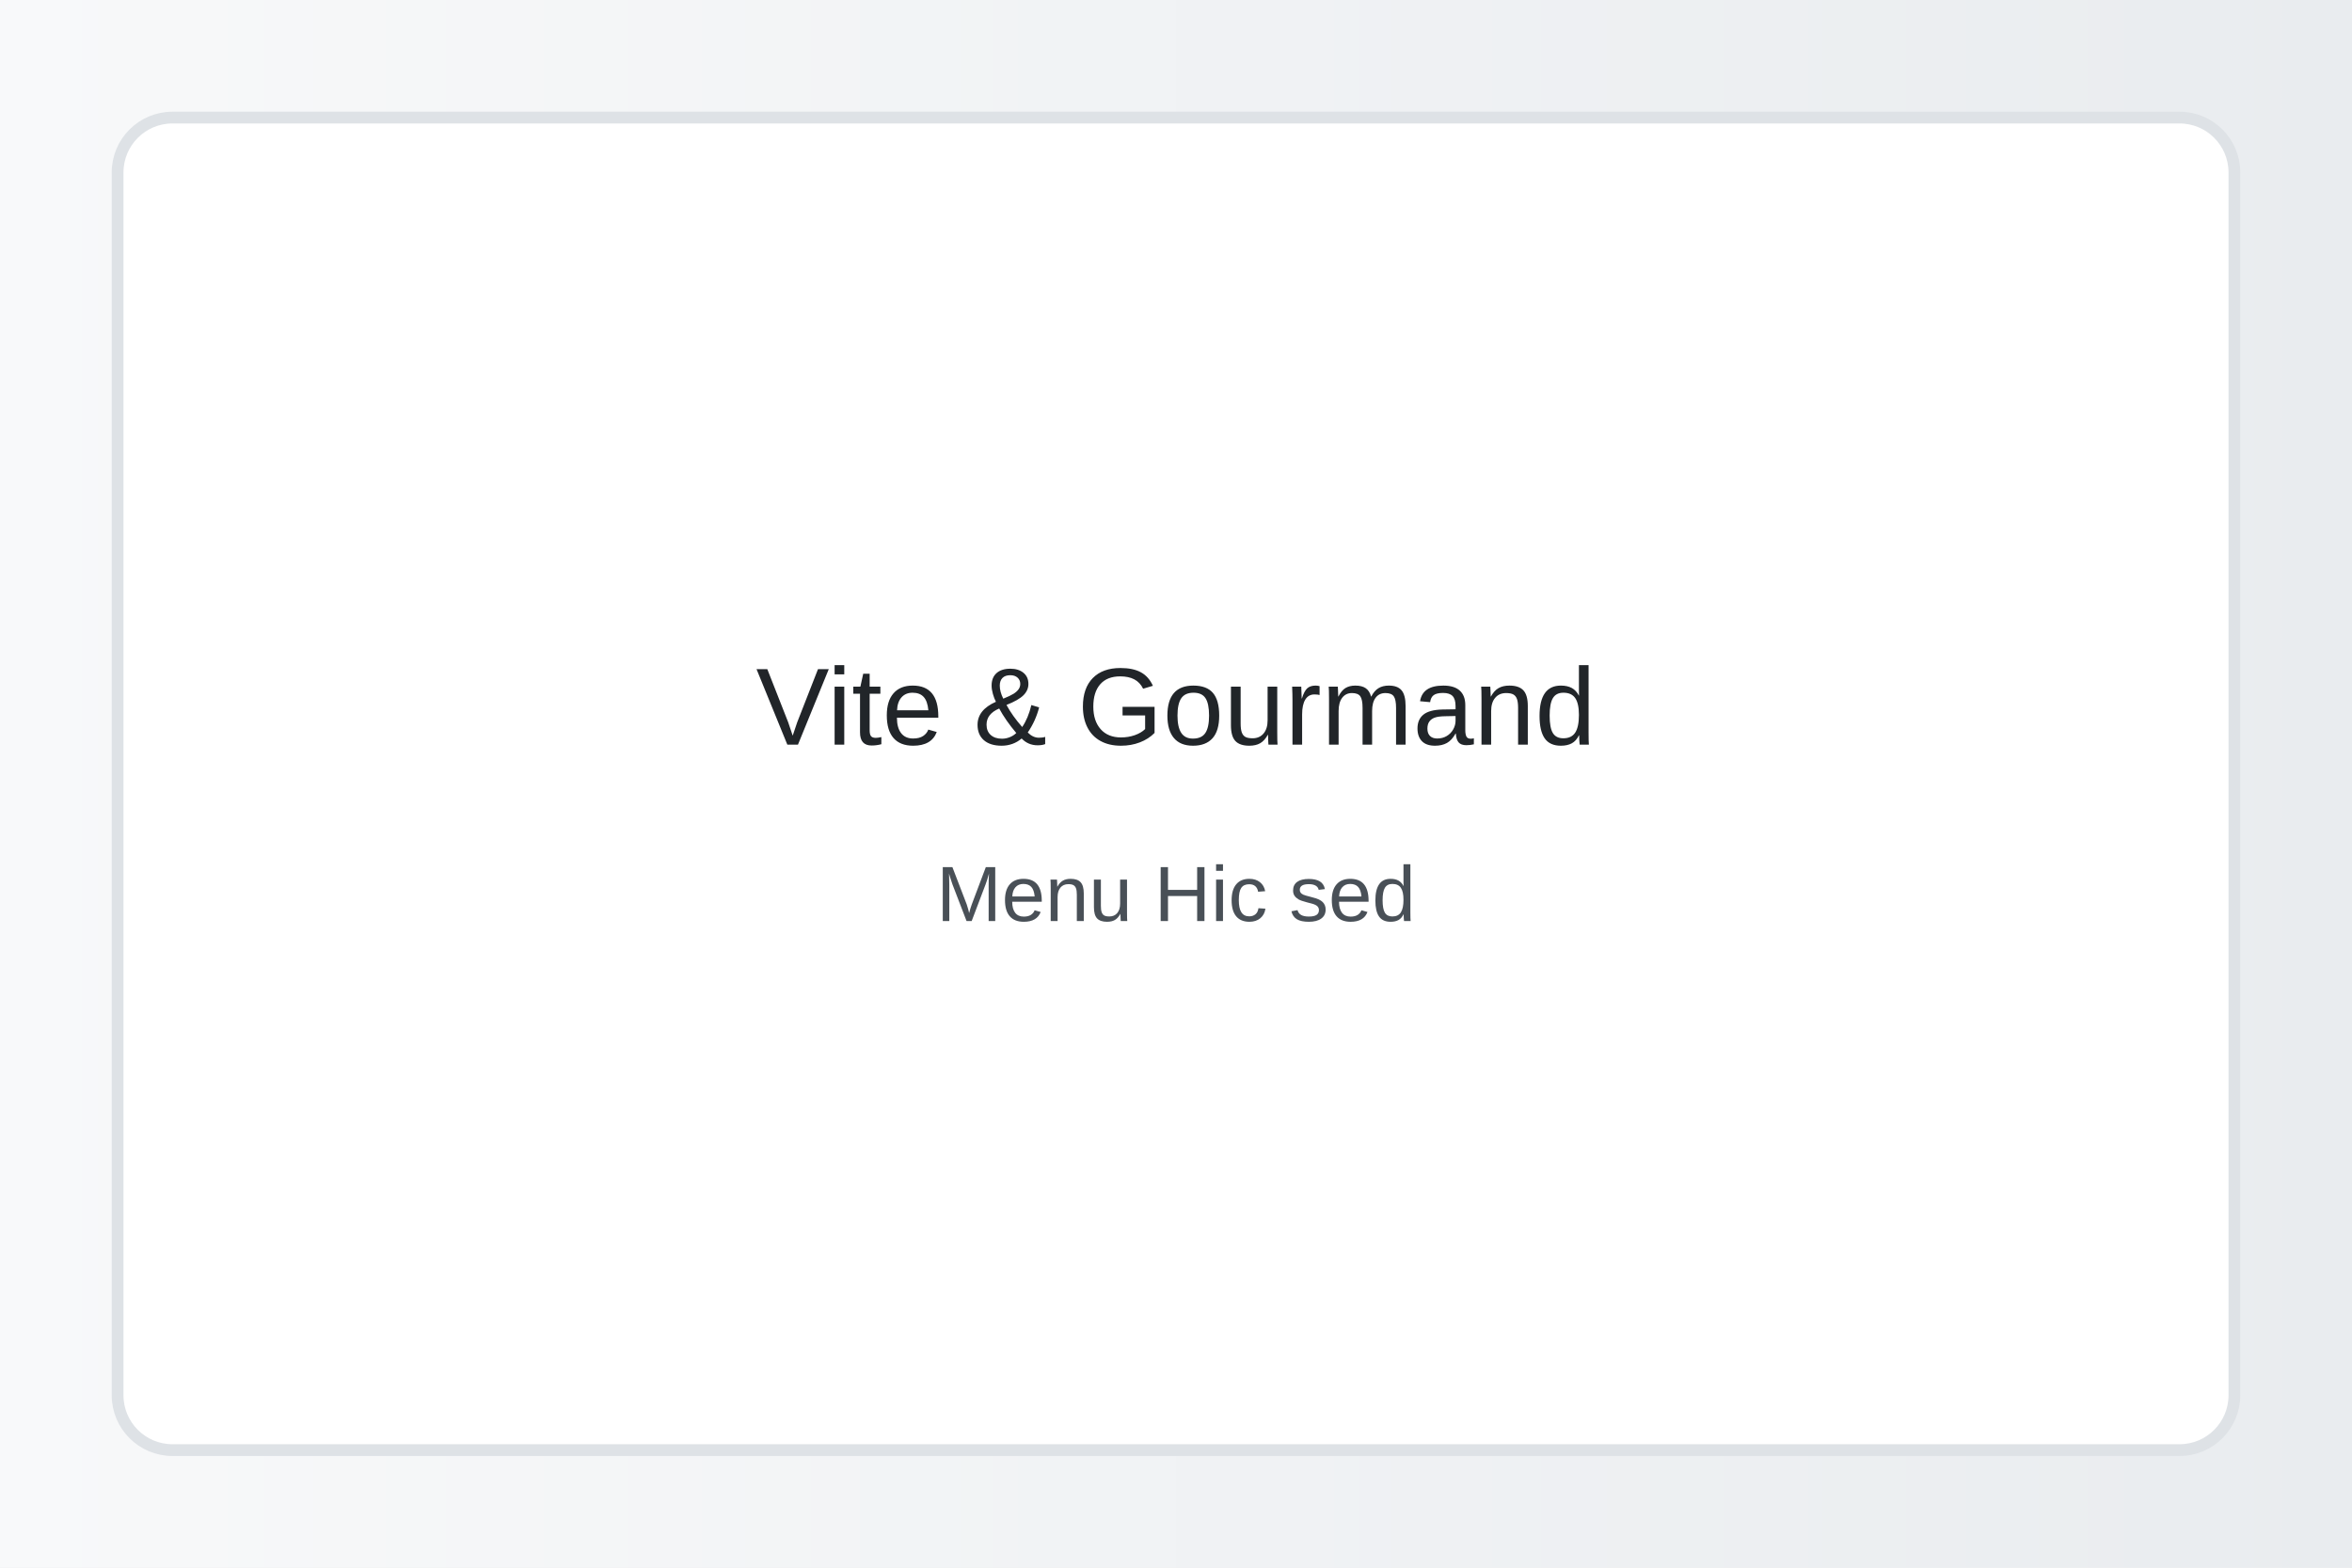
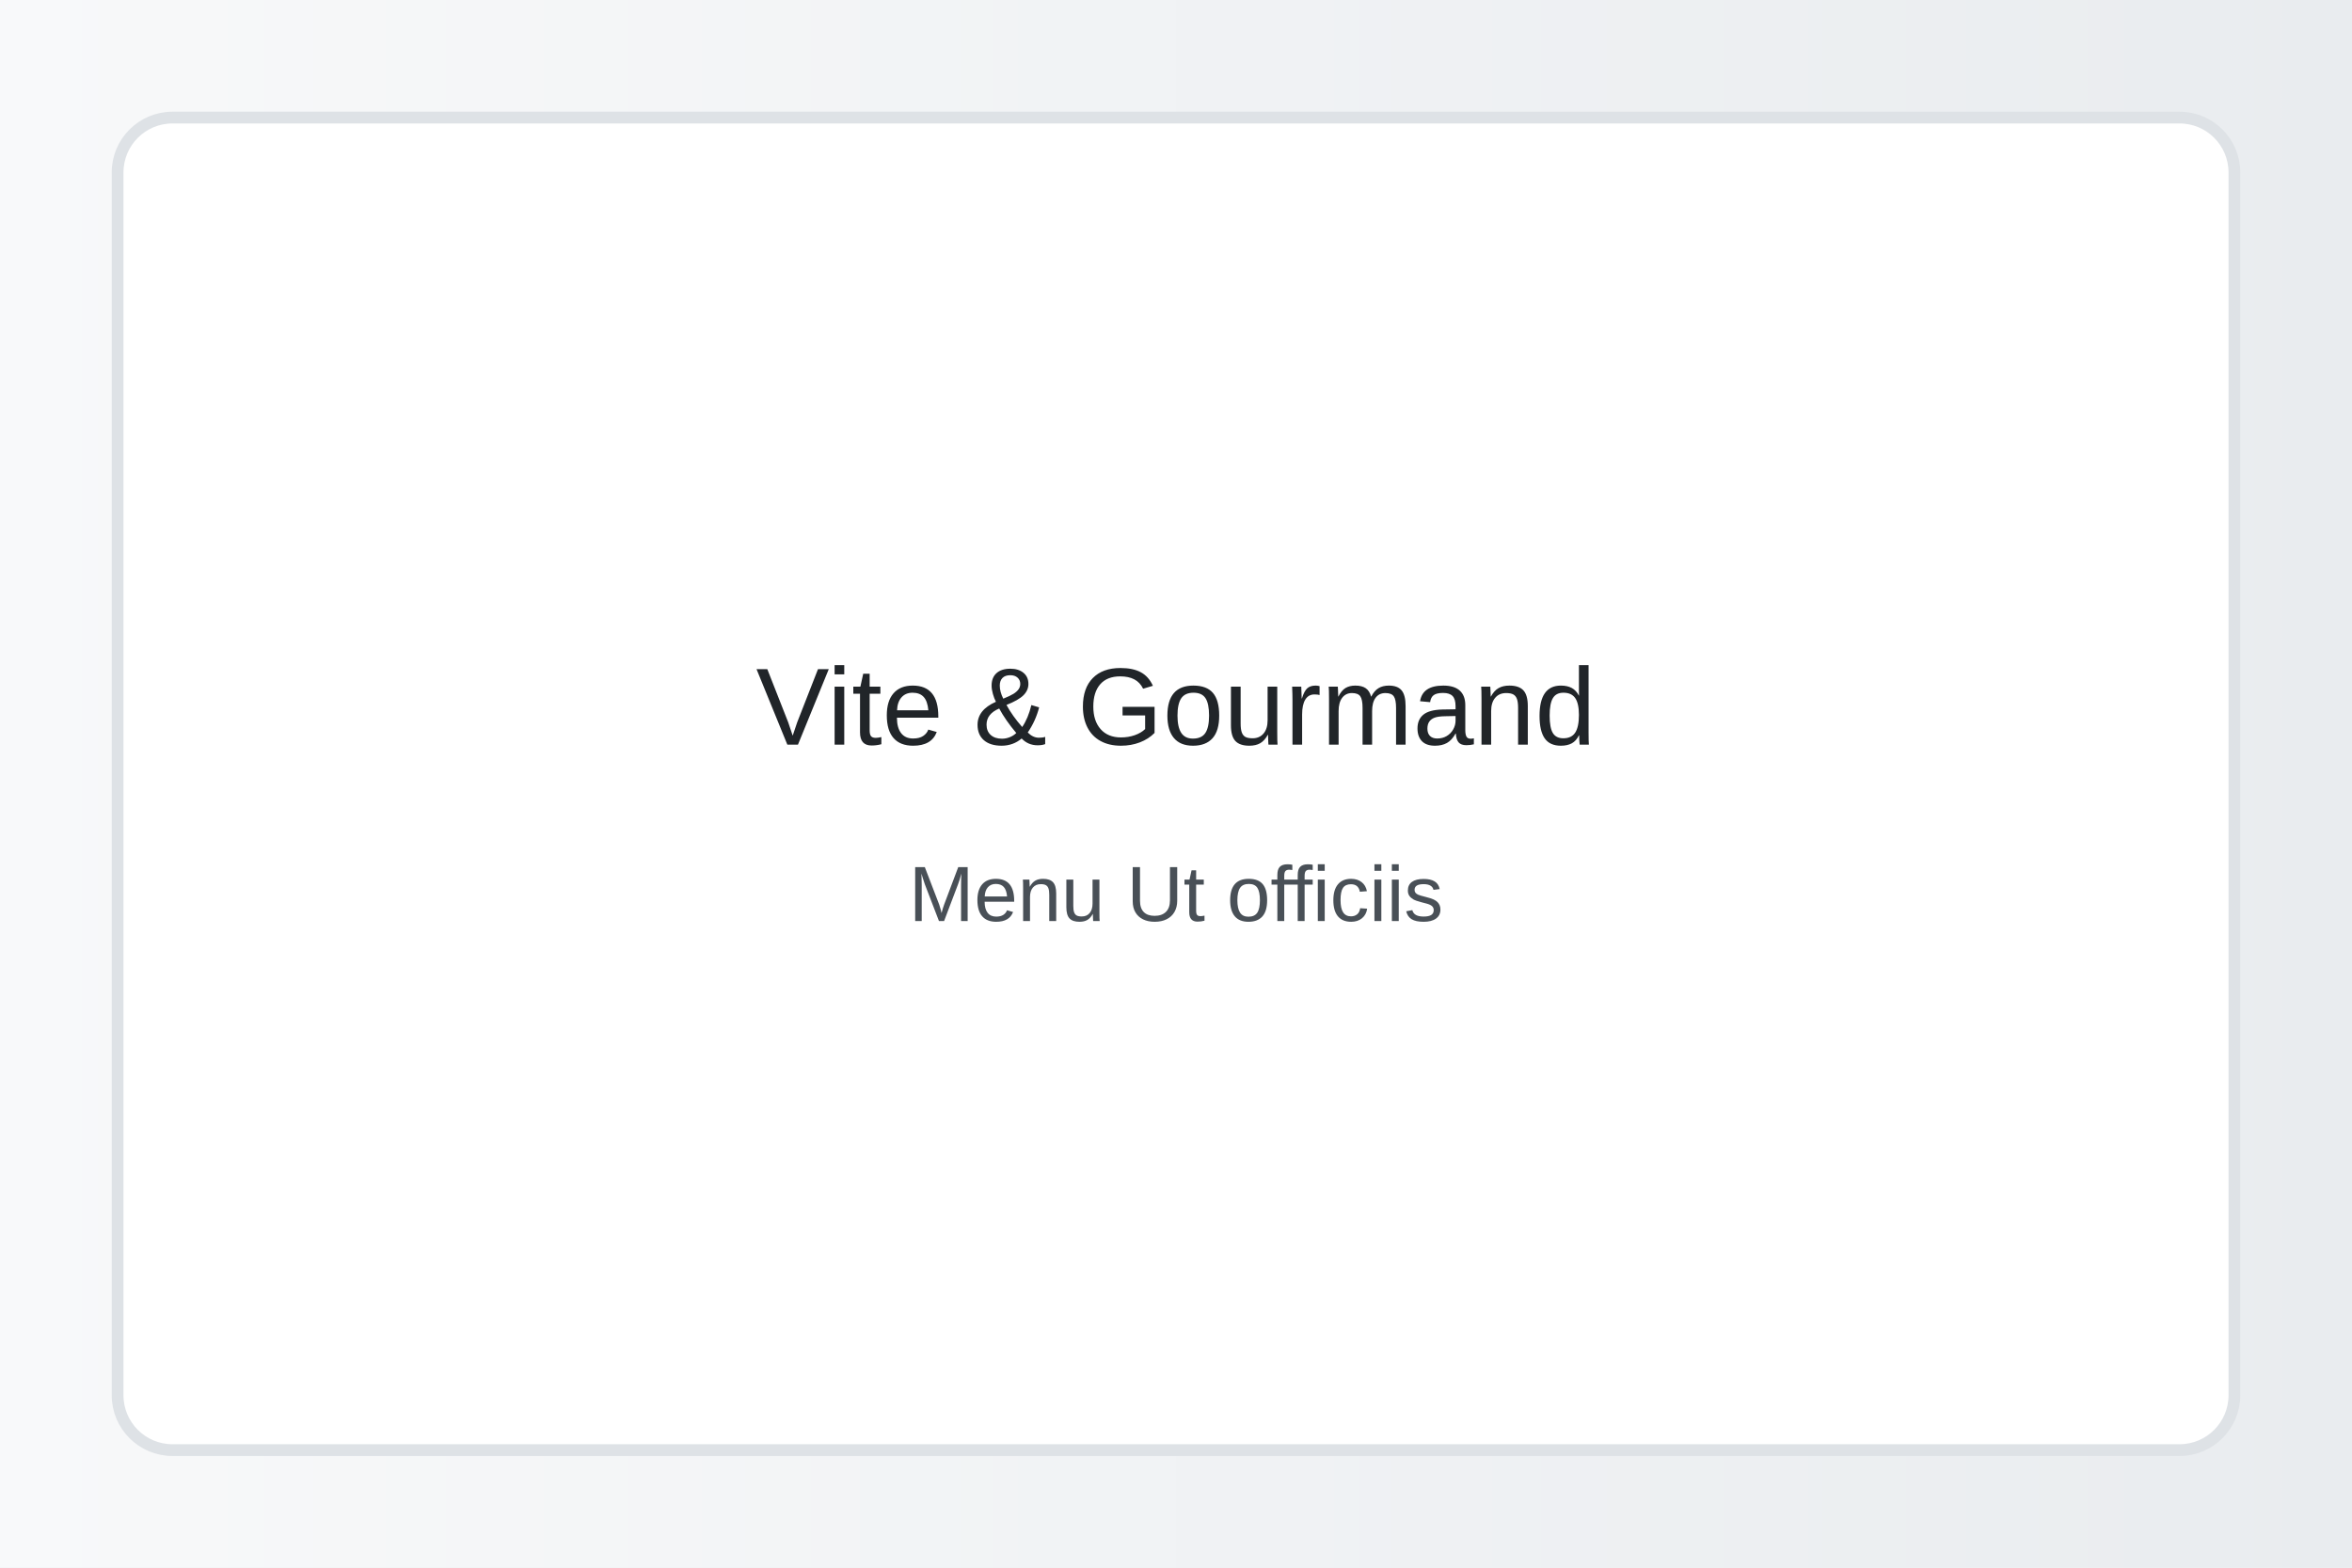
<svg xmlns="http://www.w3.org/2000/svg" width="1200" height="800">
  <defs>
    <linearGradient id="g" x1="0" x2="1">
      <stop offset="0" stop-color="#f8f9fa" />
      <stop offset="1" stop-color="#e9ecef" />
    </linearGradient>
  </defs>
  <rect width="100%" height="100%" fill="url(#g)" />
  <rect x="60" y="60" width="1080" height="680" rx="28" fill="#ffffff" stroke="#dee2e6" stroke-width="6" />
  <text x="600" y="380" font-family="Arial, sans-serif" font-size="56" text-anchor="middle" fill="#212529">Vite &amp; Gourmand</text>
-   <text x="600" y="470" font-family="Arial, sans-serif" font-size="40" text-anchor="middle" fill="#495057">Menu Hic sed</text>
+   <text x="600" y="470" font-family="Arial, sans-serif" font-size="40" text-anchor="middle" fill="#495057">Menu Ut officiis</text>
</svg>
